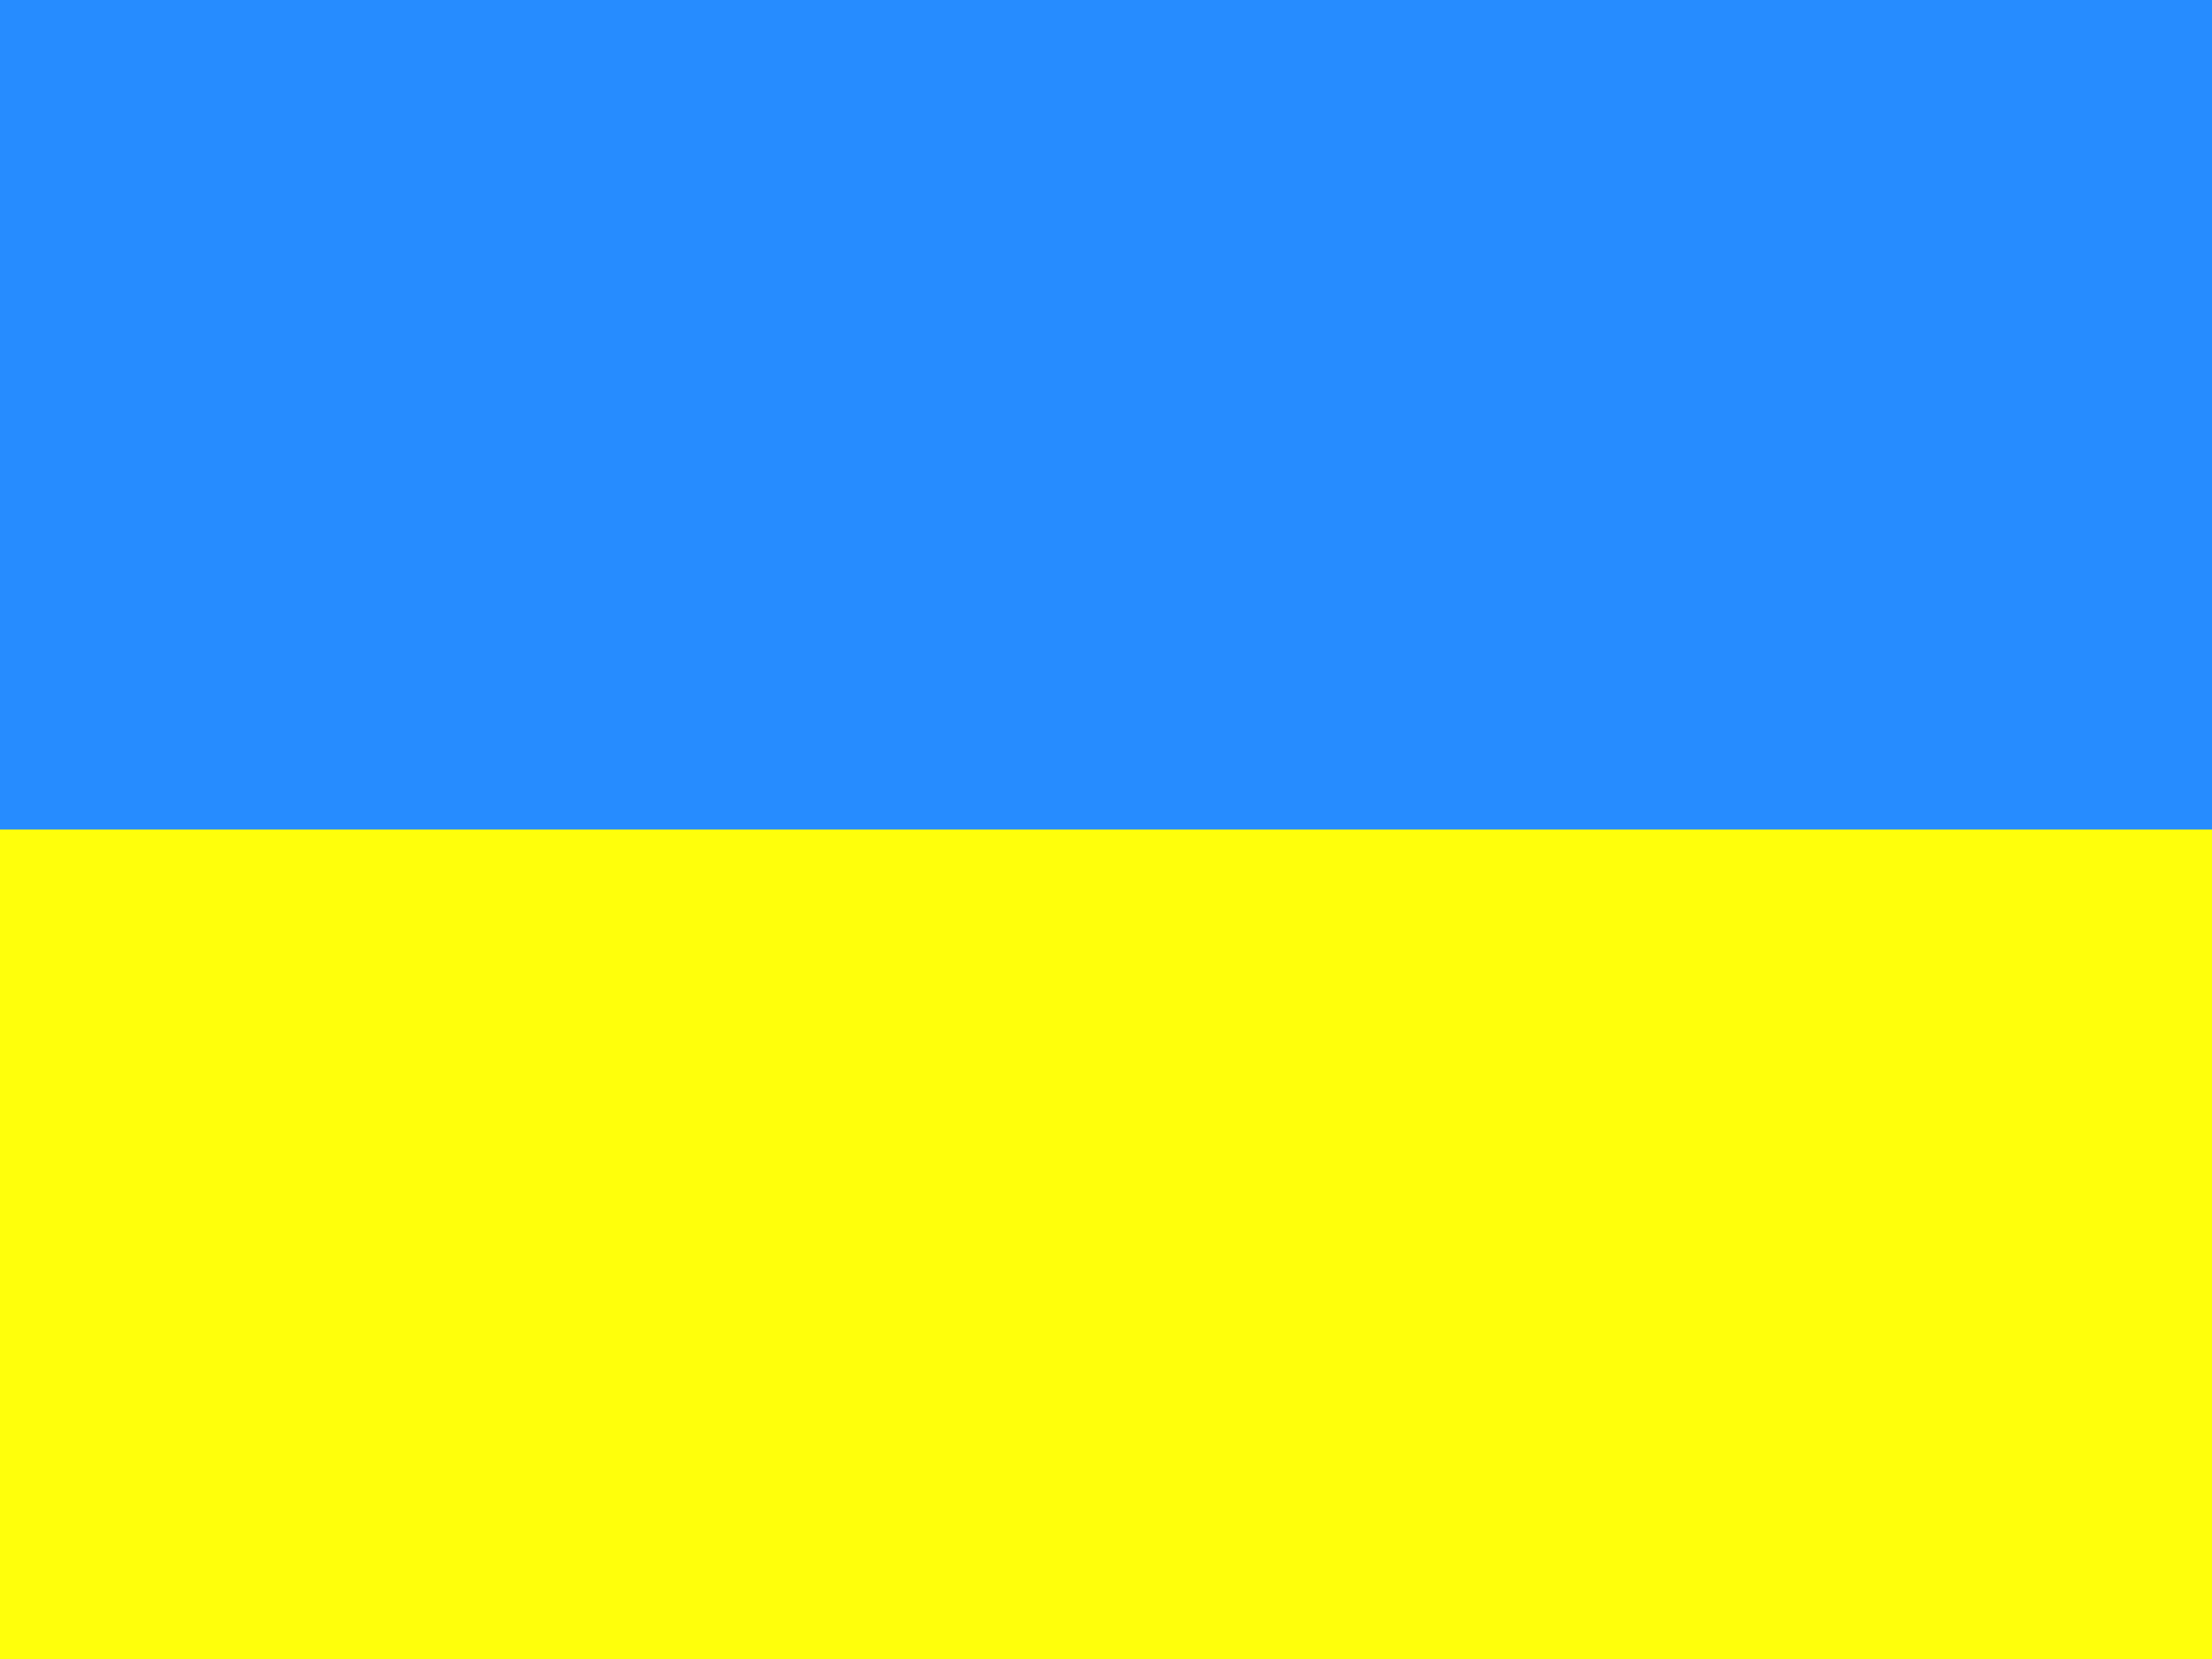
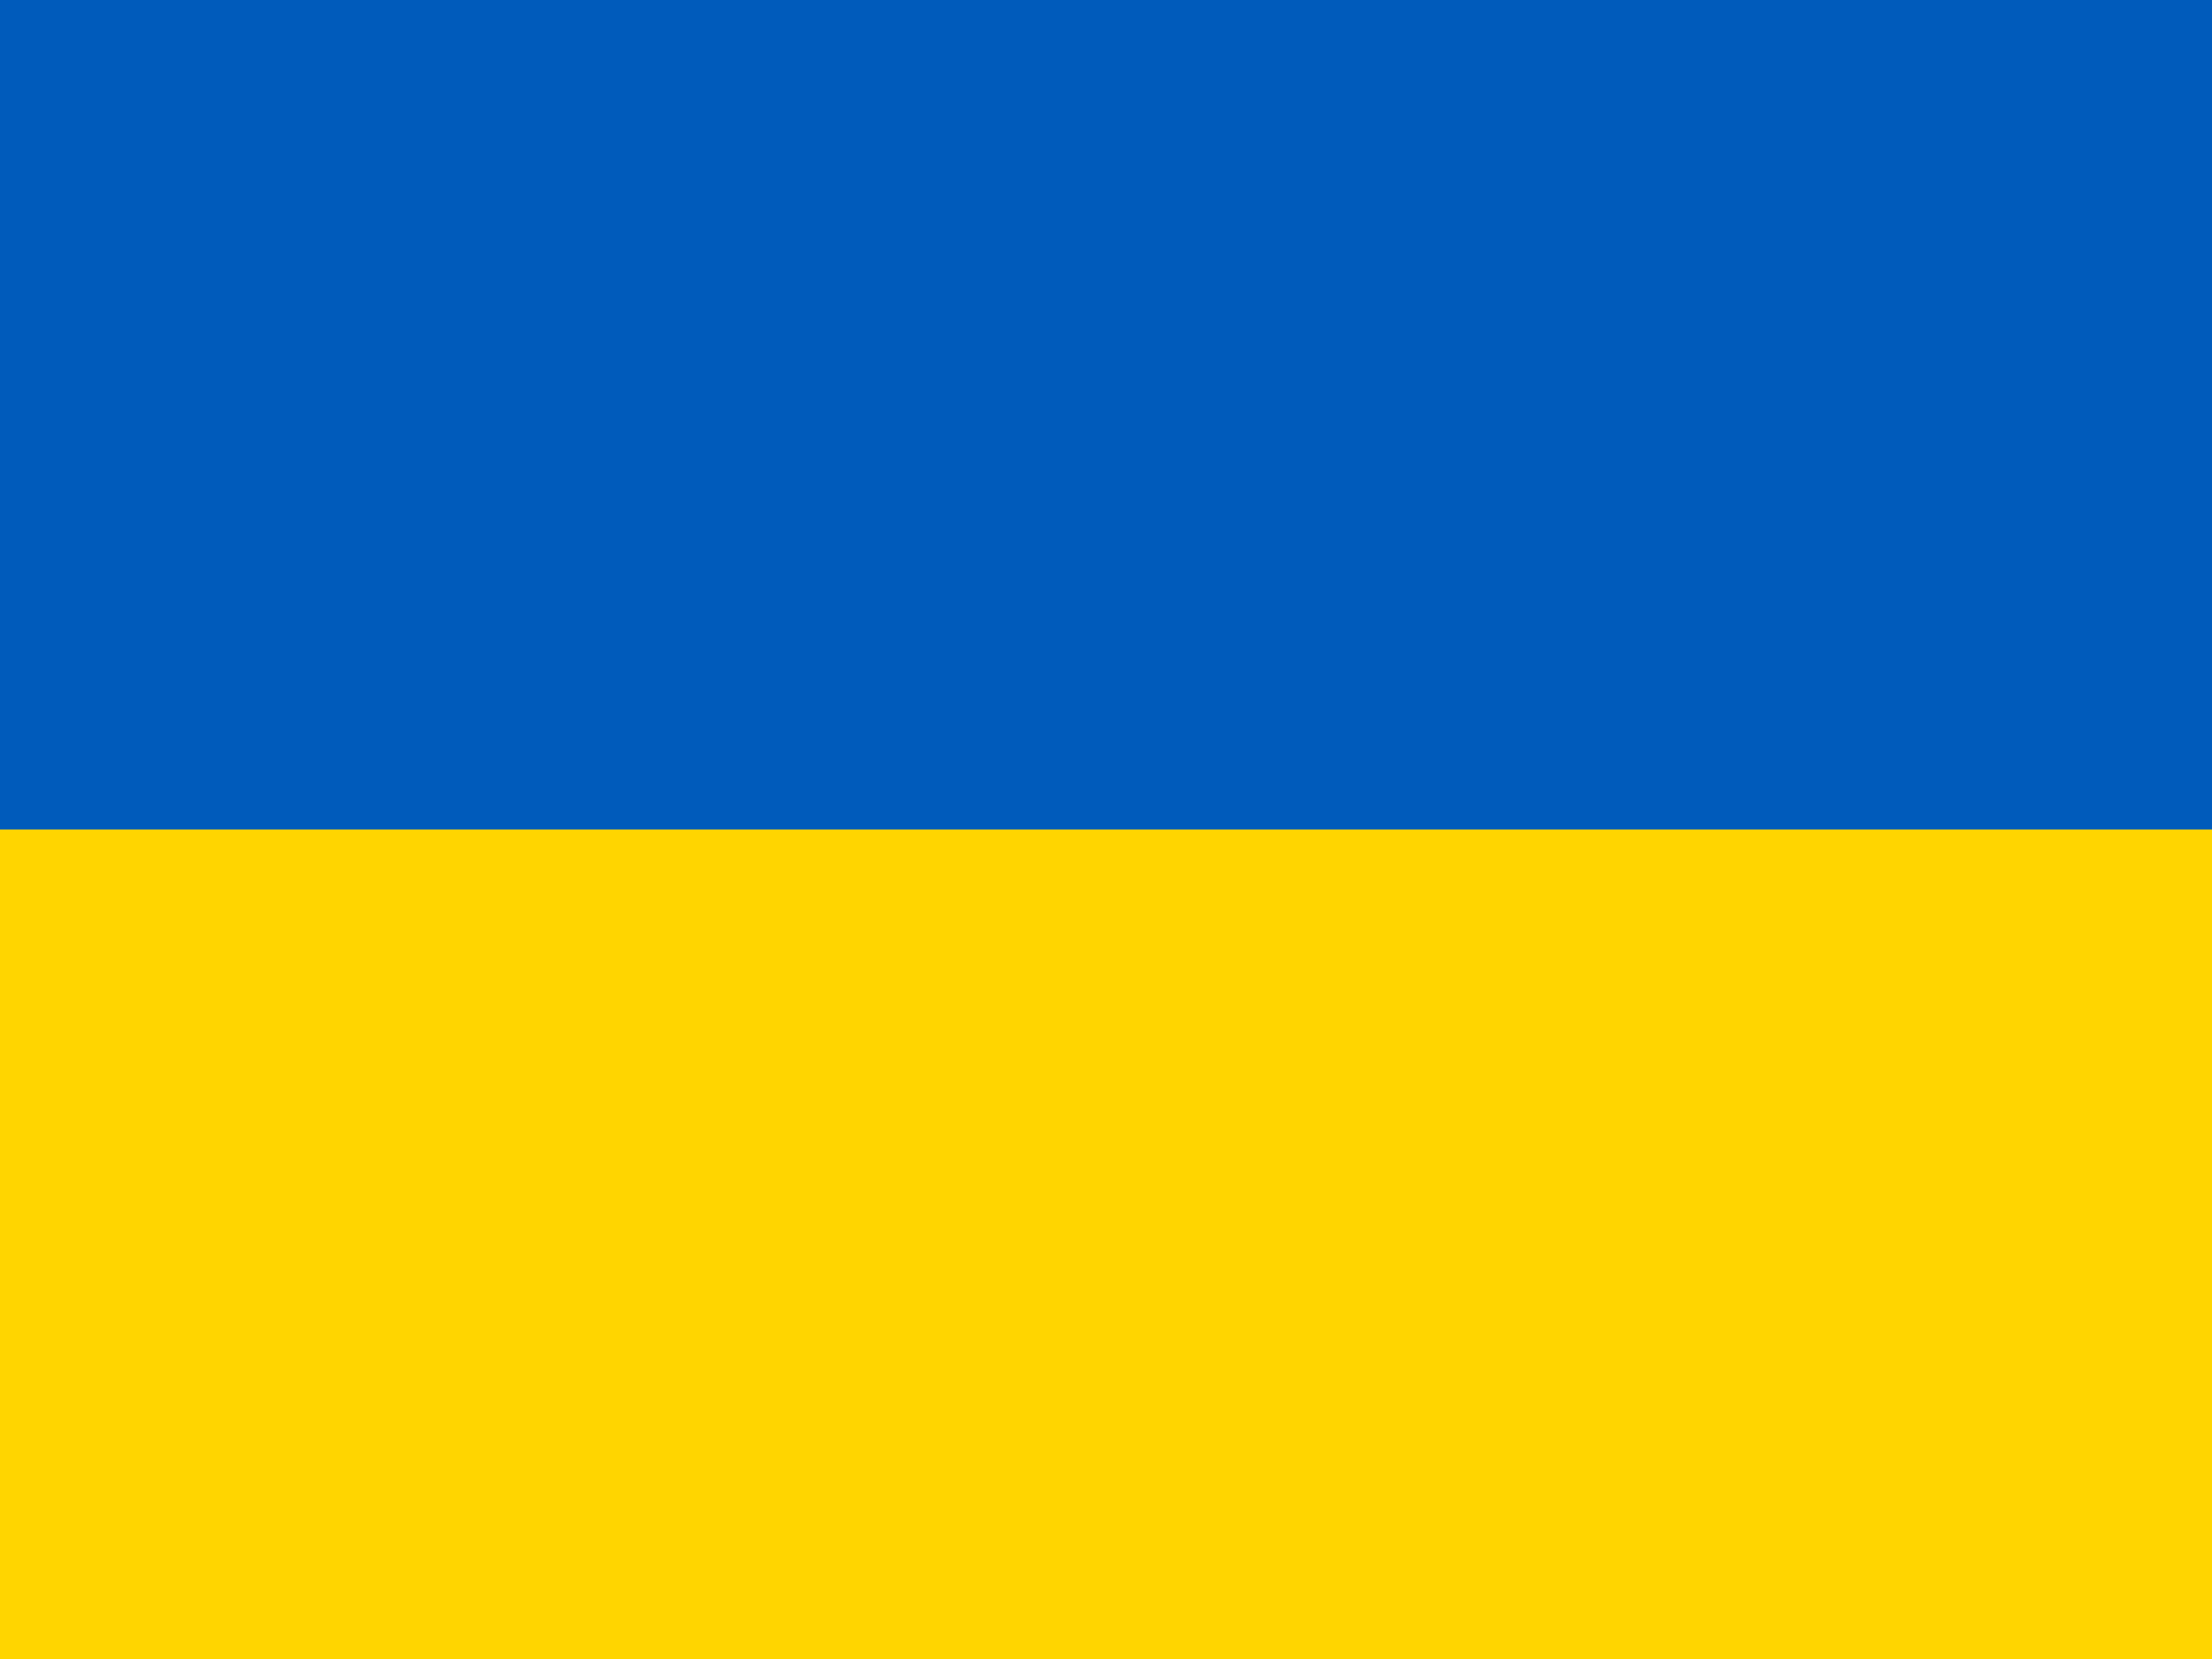
<svg xmlns="http://www.w3.org/2000/svg" id="svg378" height="480" width="640" version="1" y="0" x="0">
  <g id="flag" fill-rule="evenodd" stroke-width="1pt" transform="matrix(1.25 0 0 .9375 0 -.0000018493)">
-     <rect id="rect171" height="512" width="512" y="0" x="0" fill="#ffff0b" />
-     <rect id="rect403" height="256" width="512" y="0" x="0" fill="#268cff" />
+     <rect id="rect171" height="512" width="512" y="0" x="0" fill="#ffd500" />
+     <rect id="rect403" height="256" width="512" y="0" x="0" fill="#005bbb" />
  </g>
</svg>
